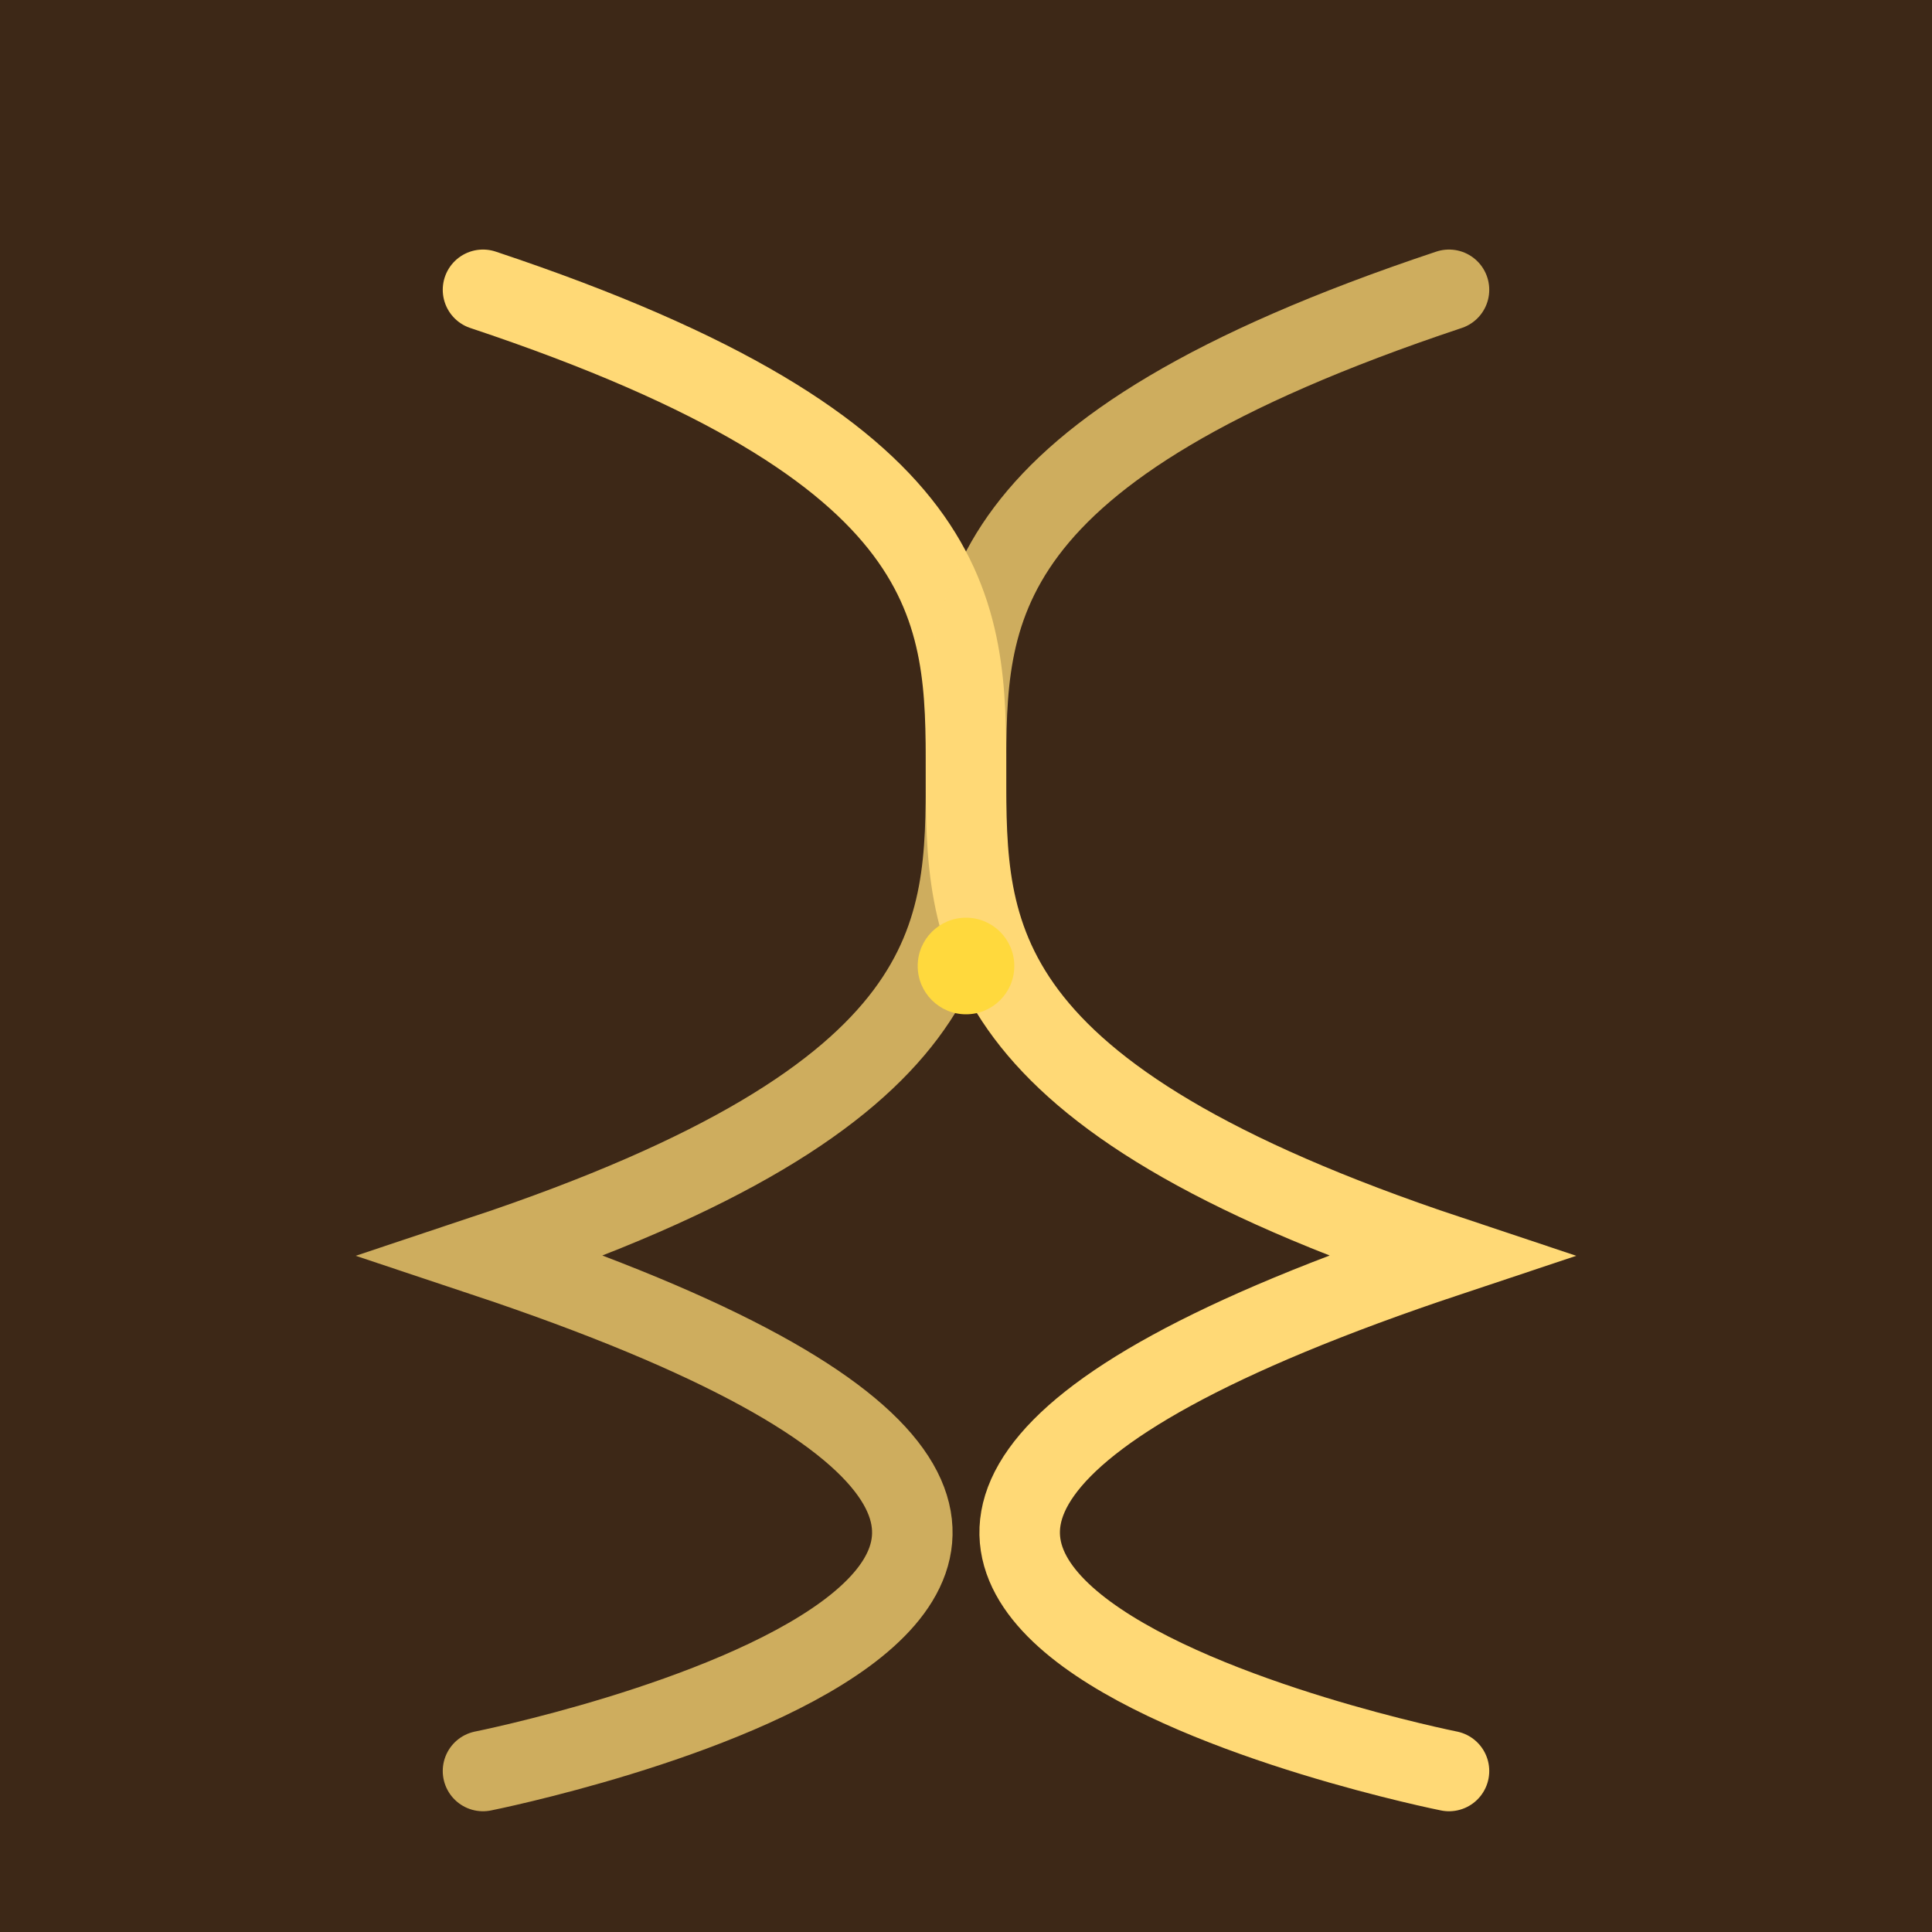
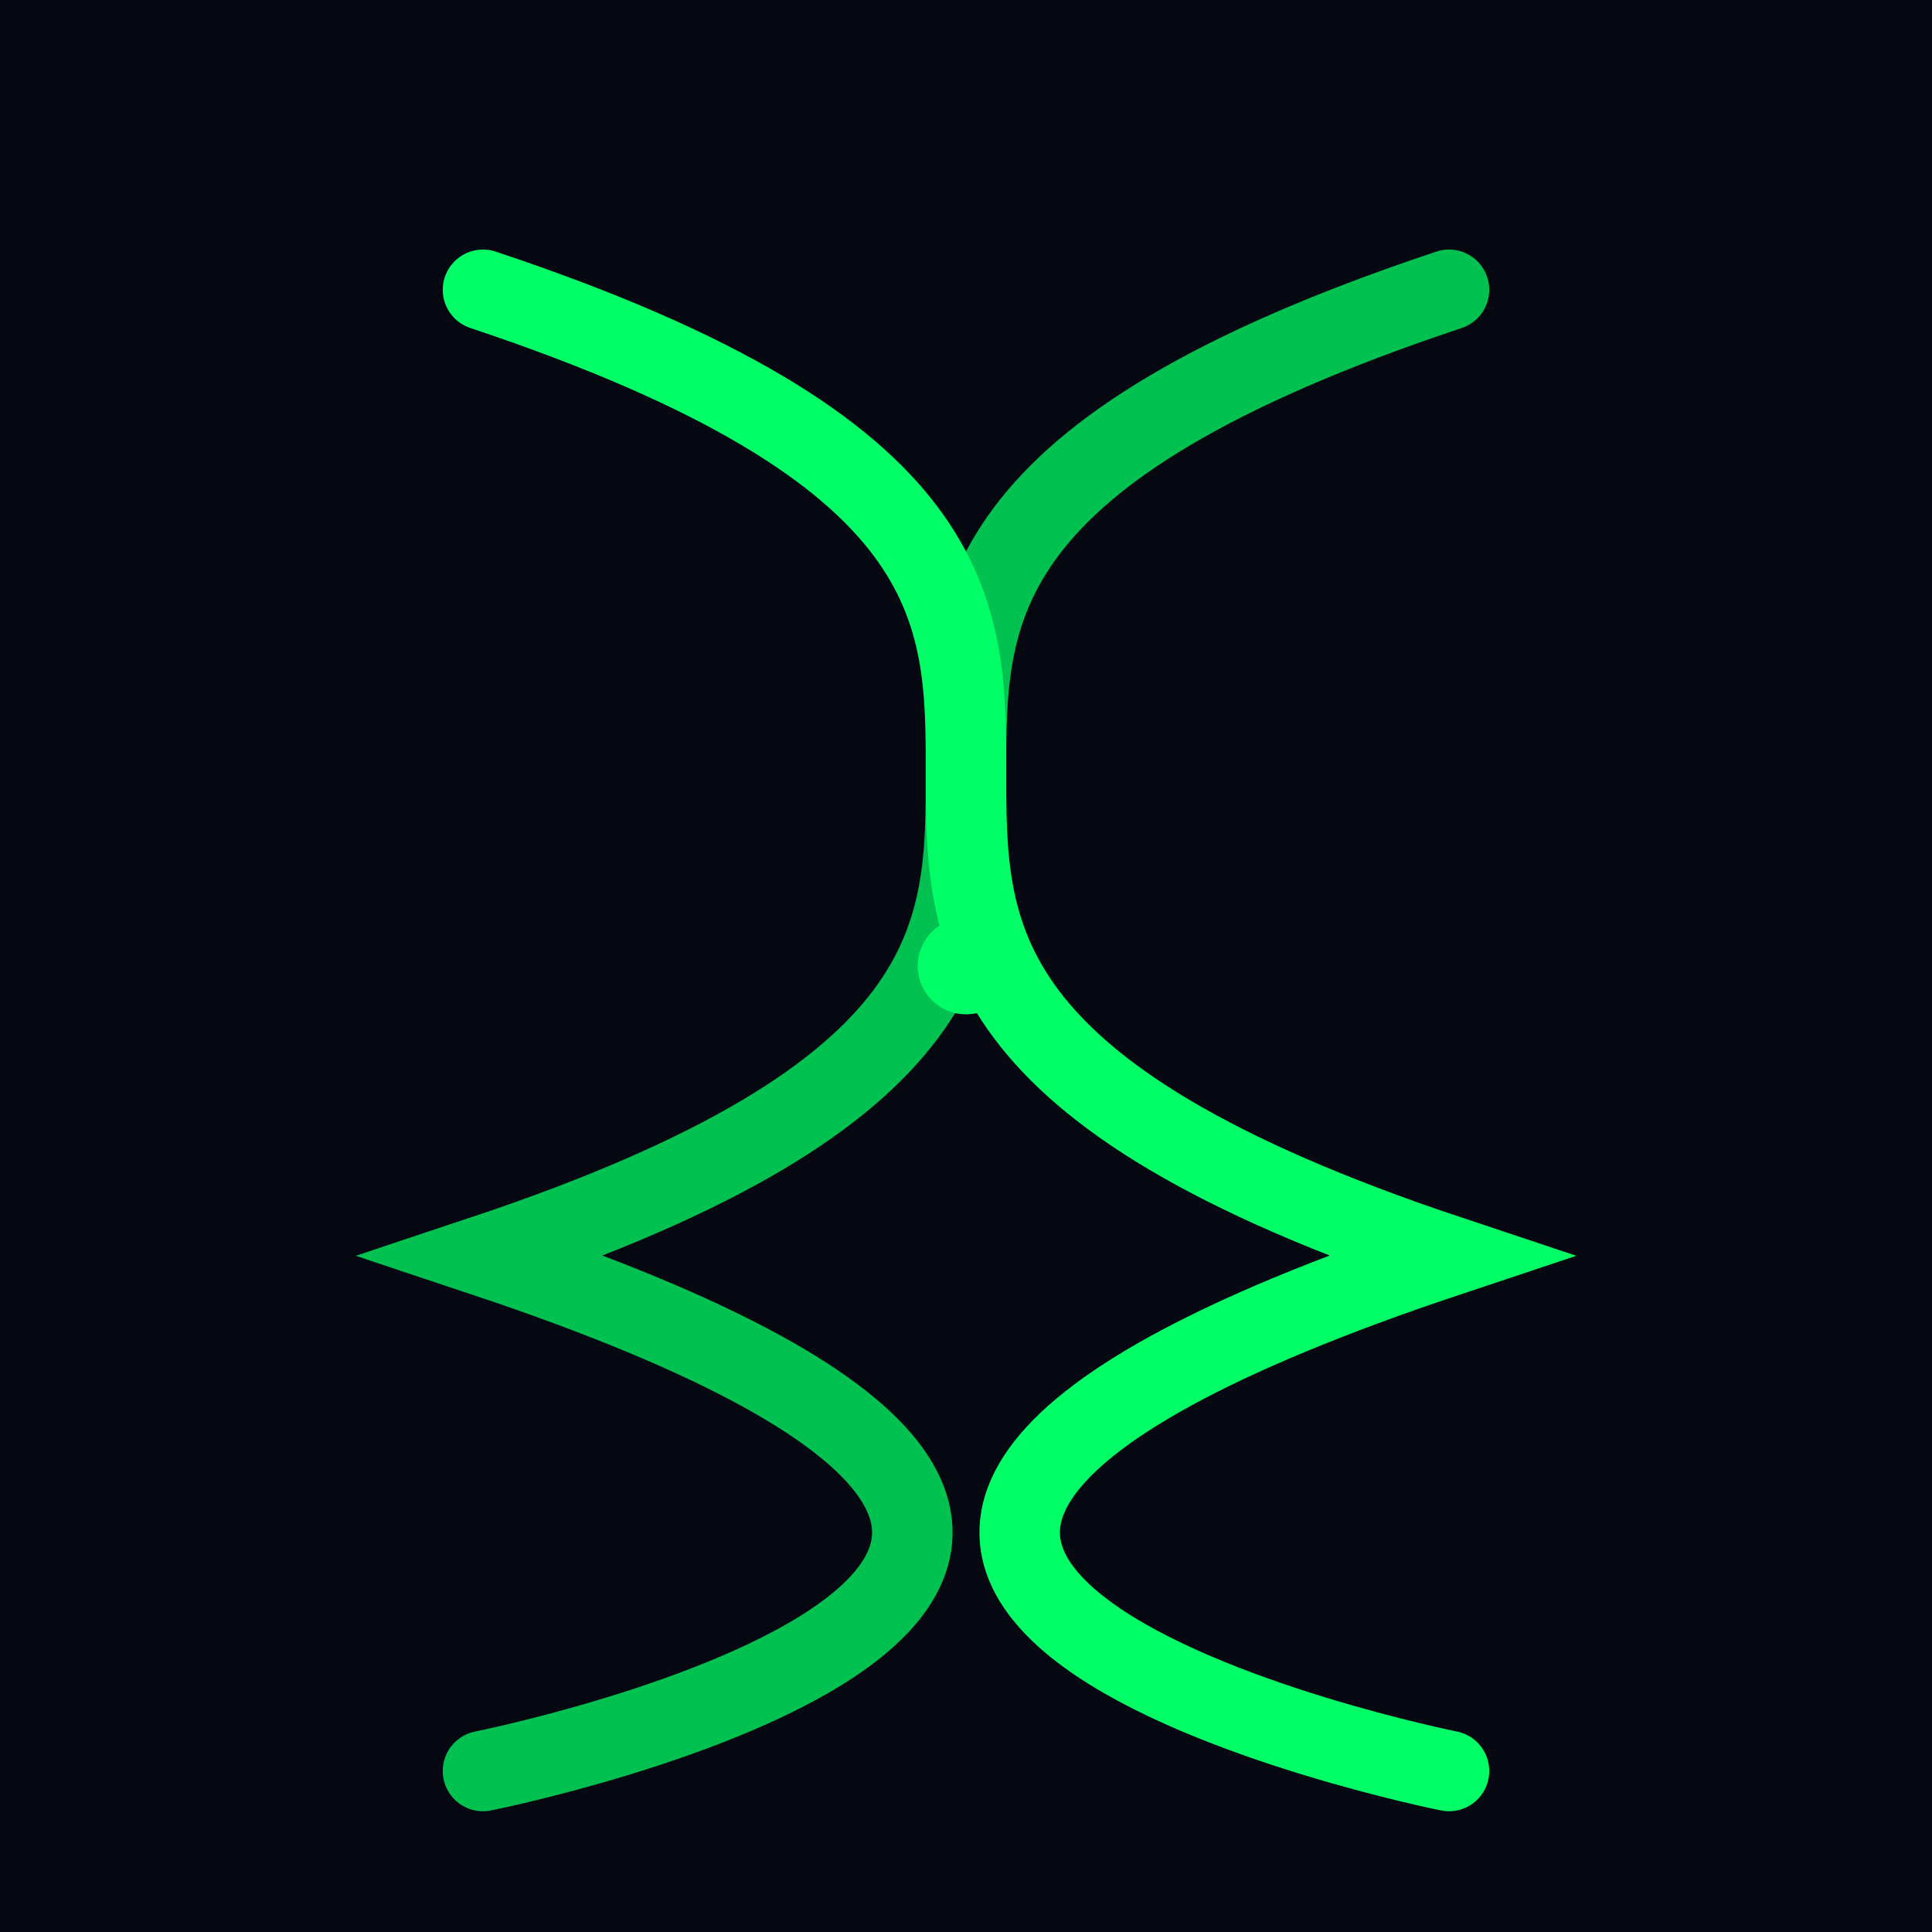
<svg xmlns="http://www.w3.org/2000/svg" viewBox="0 0 120 120" width="120" height="120" role="img" aria-label="AutoHedge double helix">
-   <rect width="120" height="120" fill="#3D2817" />
-   <g fill="none" stroke="#FFD976" stroke-width="5" stroke-linecap="round">
+   <rect width="120" height="120" fill="#050811" />
+   <g fill="none" stroke="#00FF66" stroke-width="5" stroke-linecap="round">
    <path d="M30 18 C 90 38, 30 58, 90 78 C 30 98, 90 110, 90 110" />
    <path d="M90 18 C 30 38, 90 58, 30 78 C 90 98, 30 110, 30 110" opacity="0.75" />
  </g>
-   <circle cx="60" cy="60" r="3" fill="#FFD93D" />
+   <circle cx="60" cy="60" r="3" fill="#00FF66" />
</svg>
